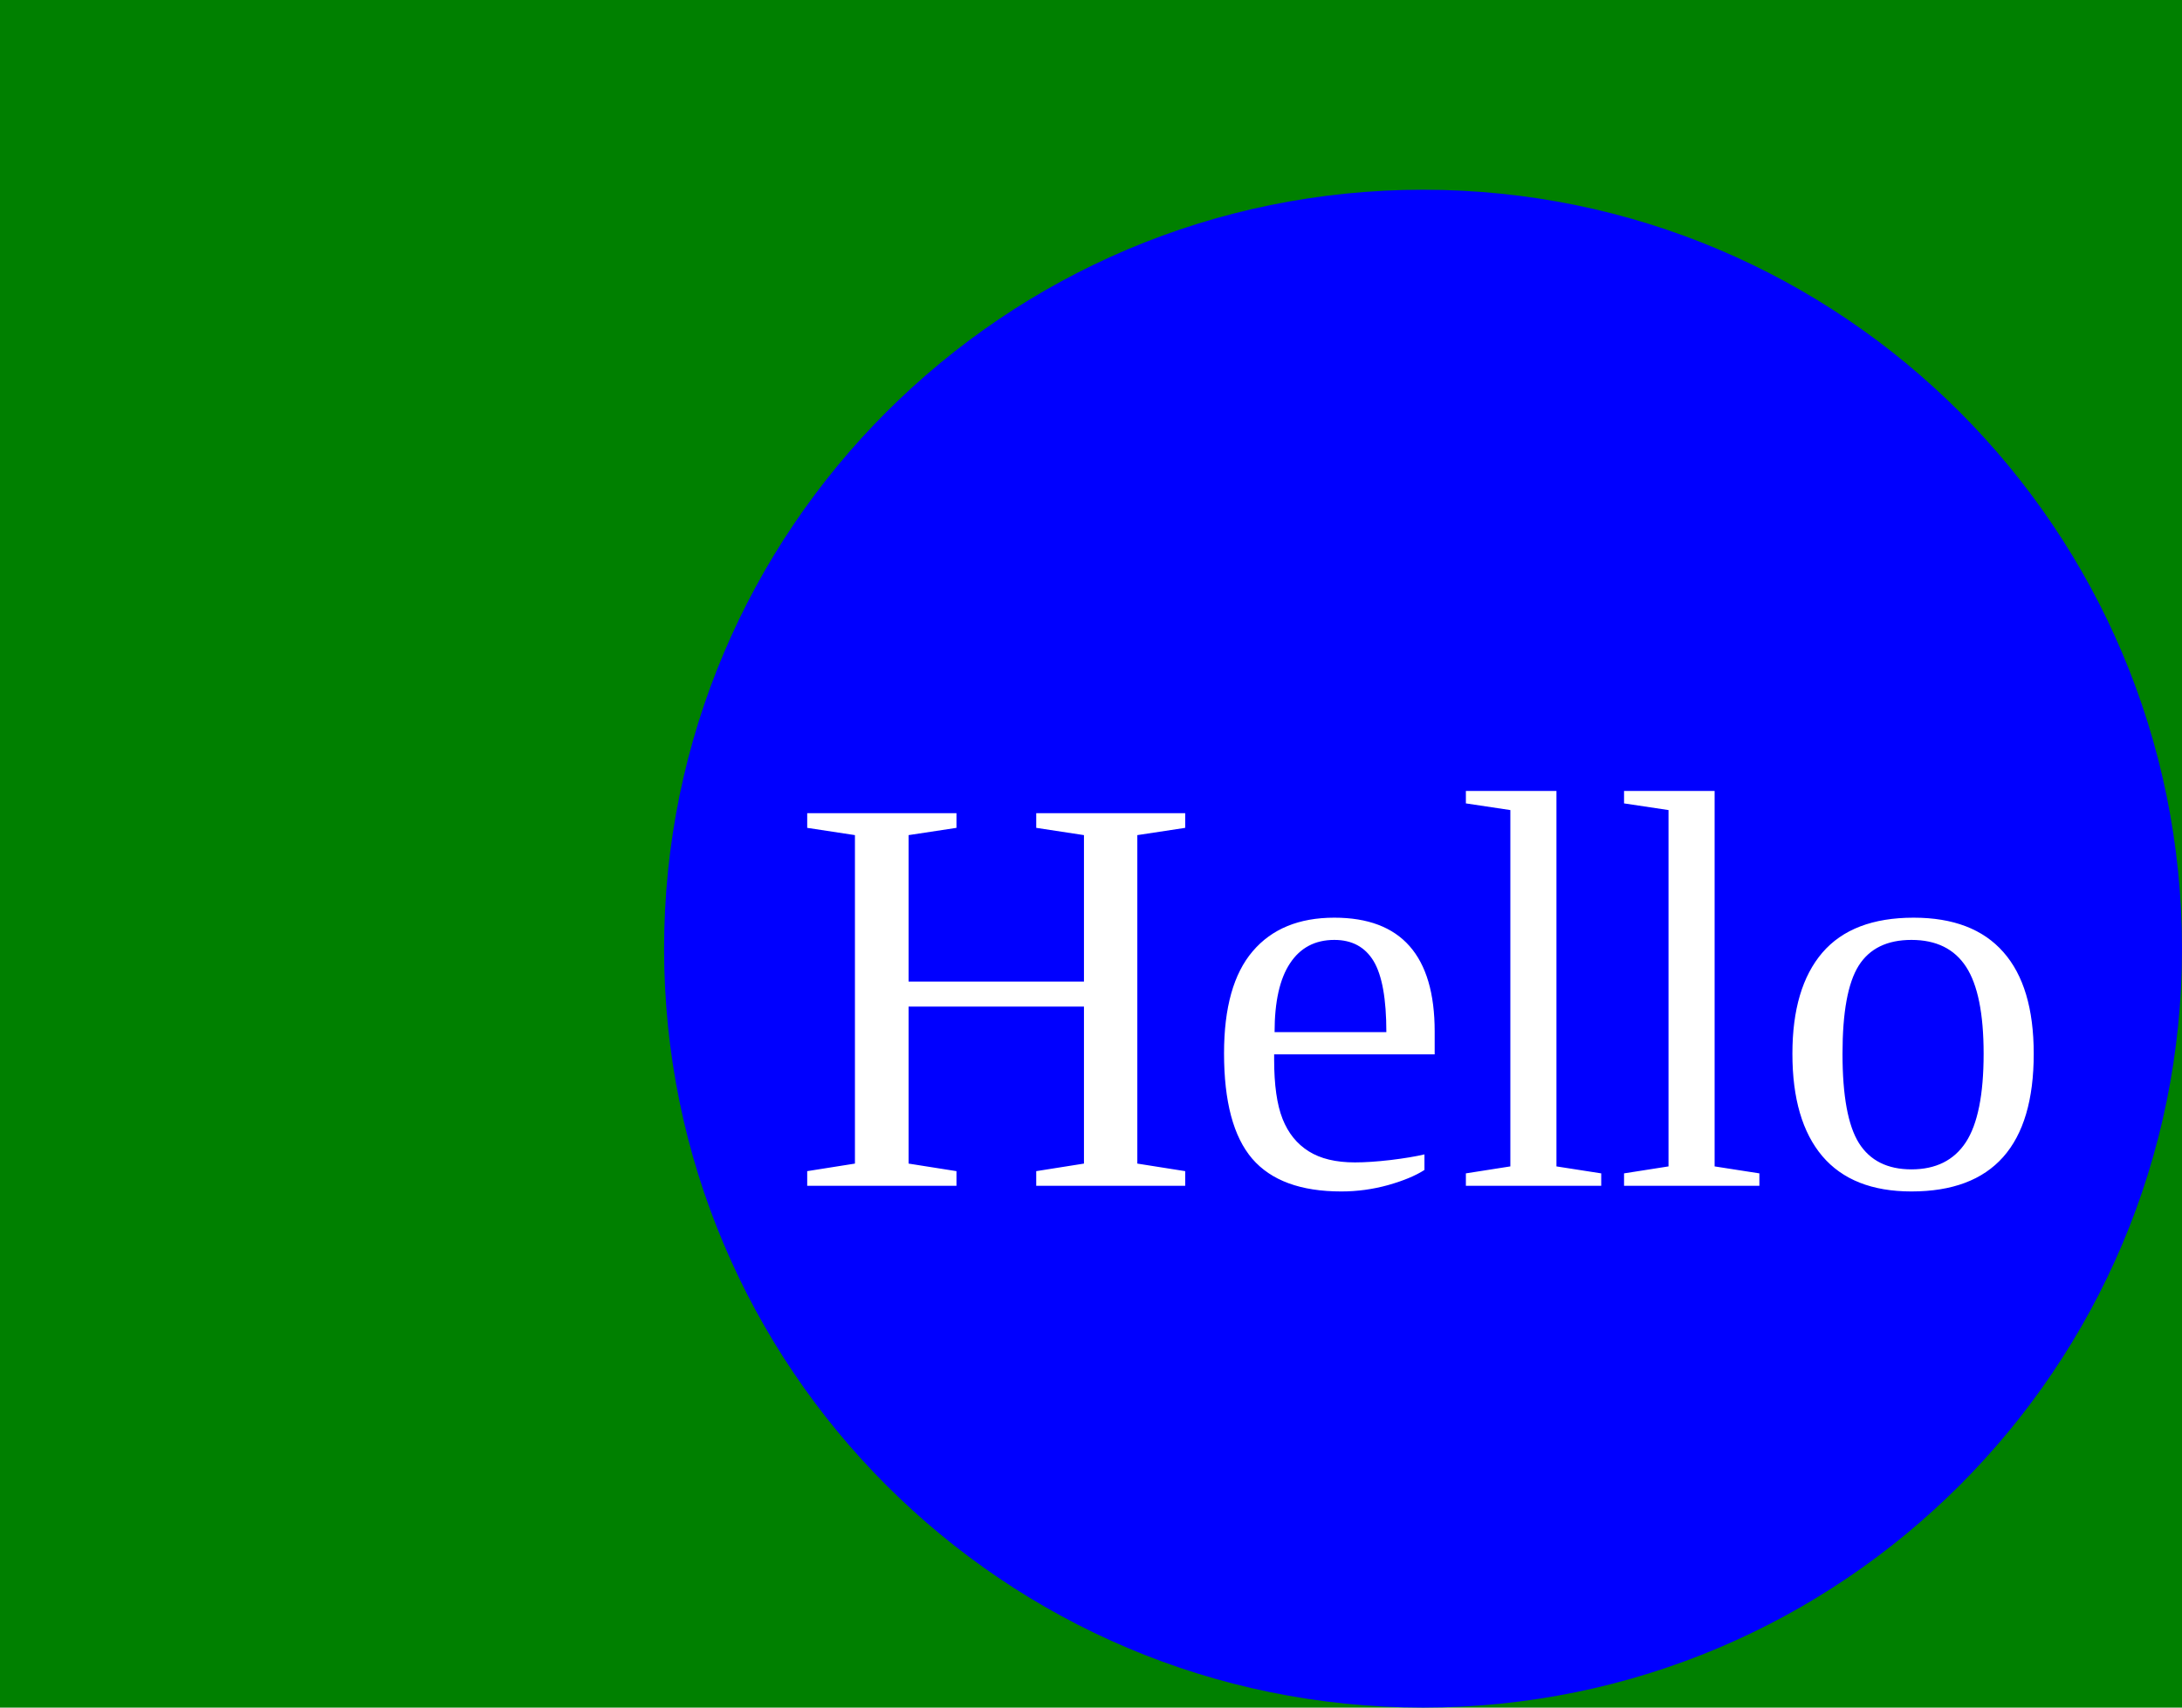
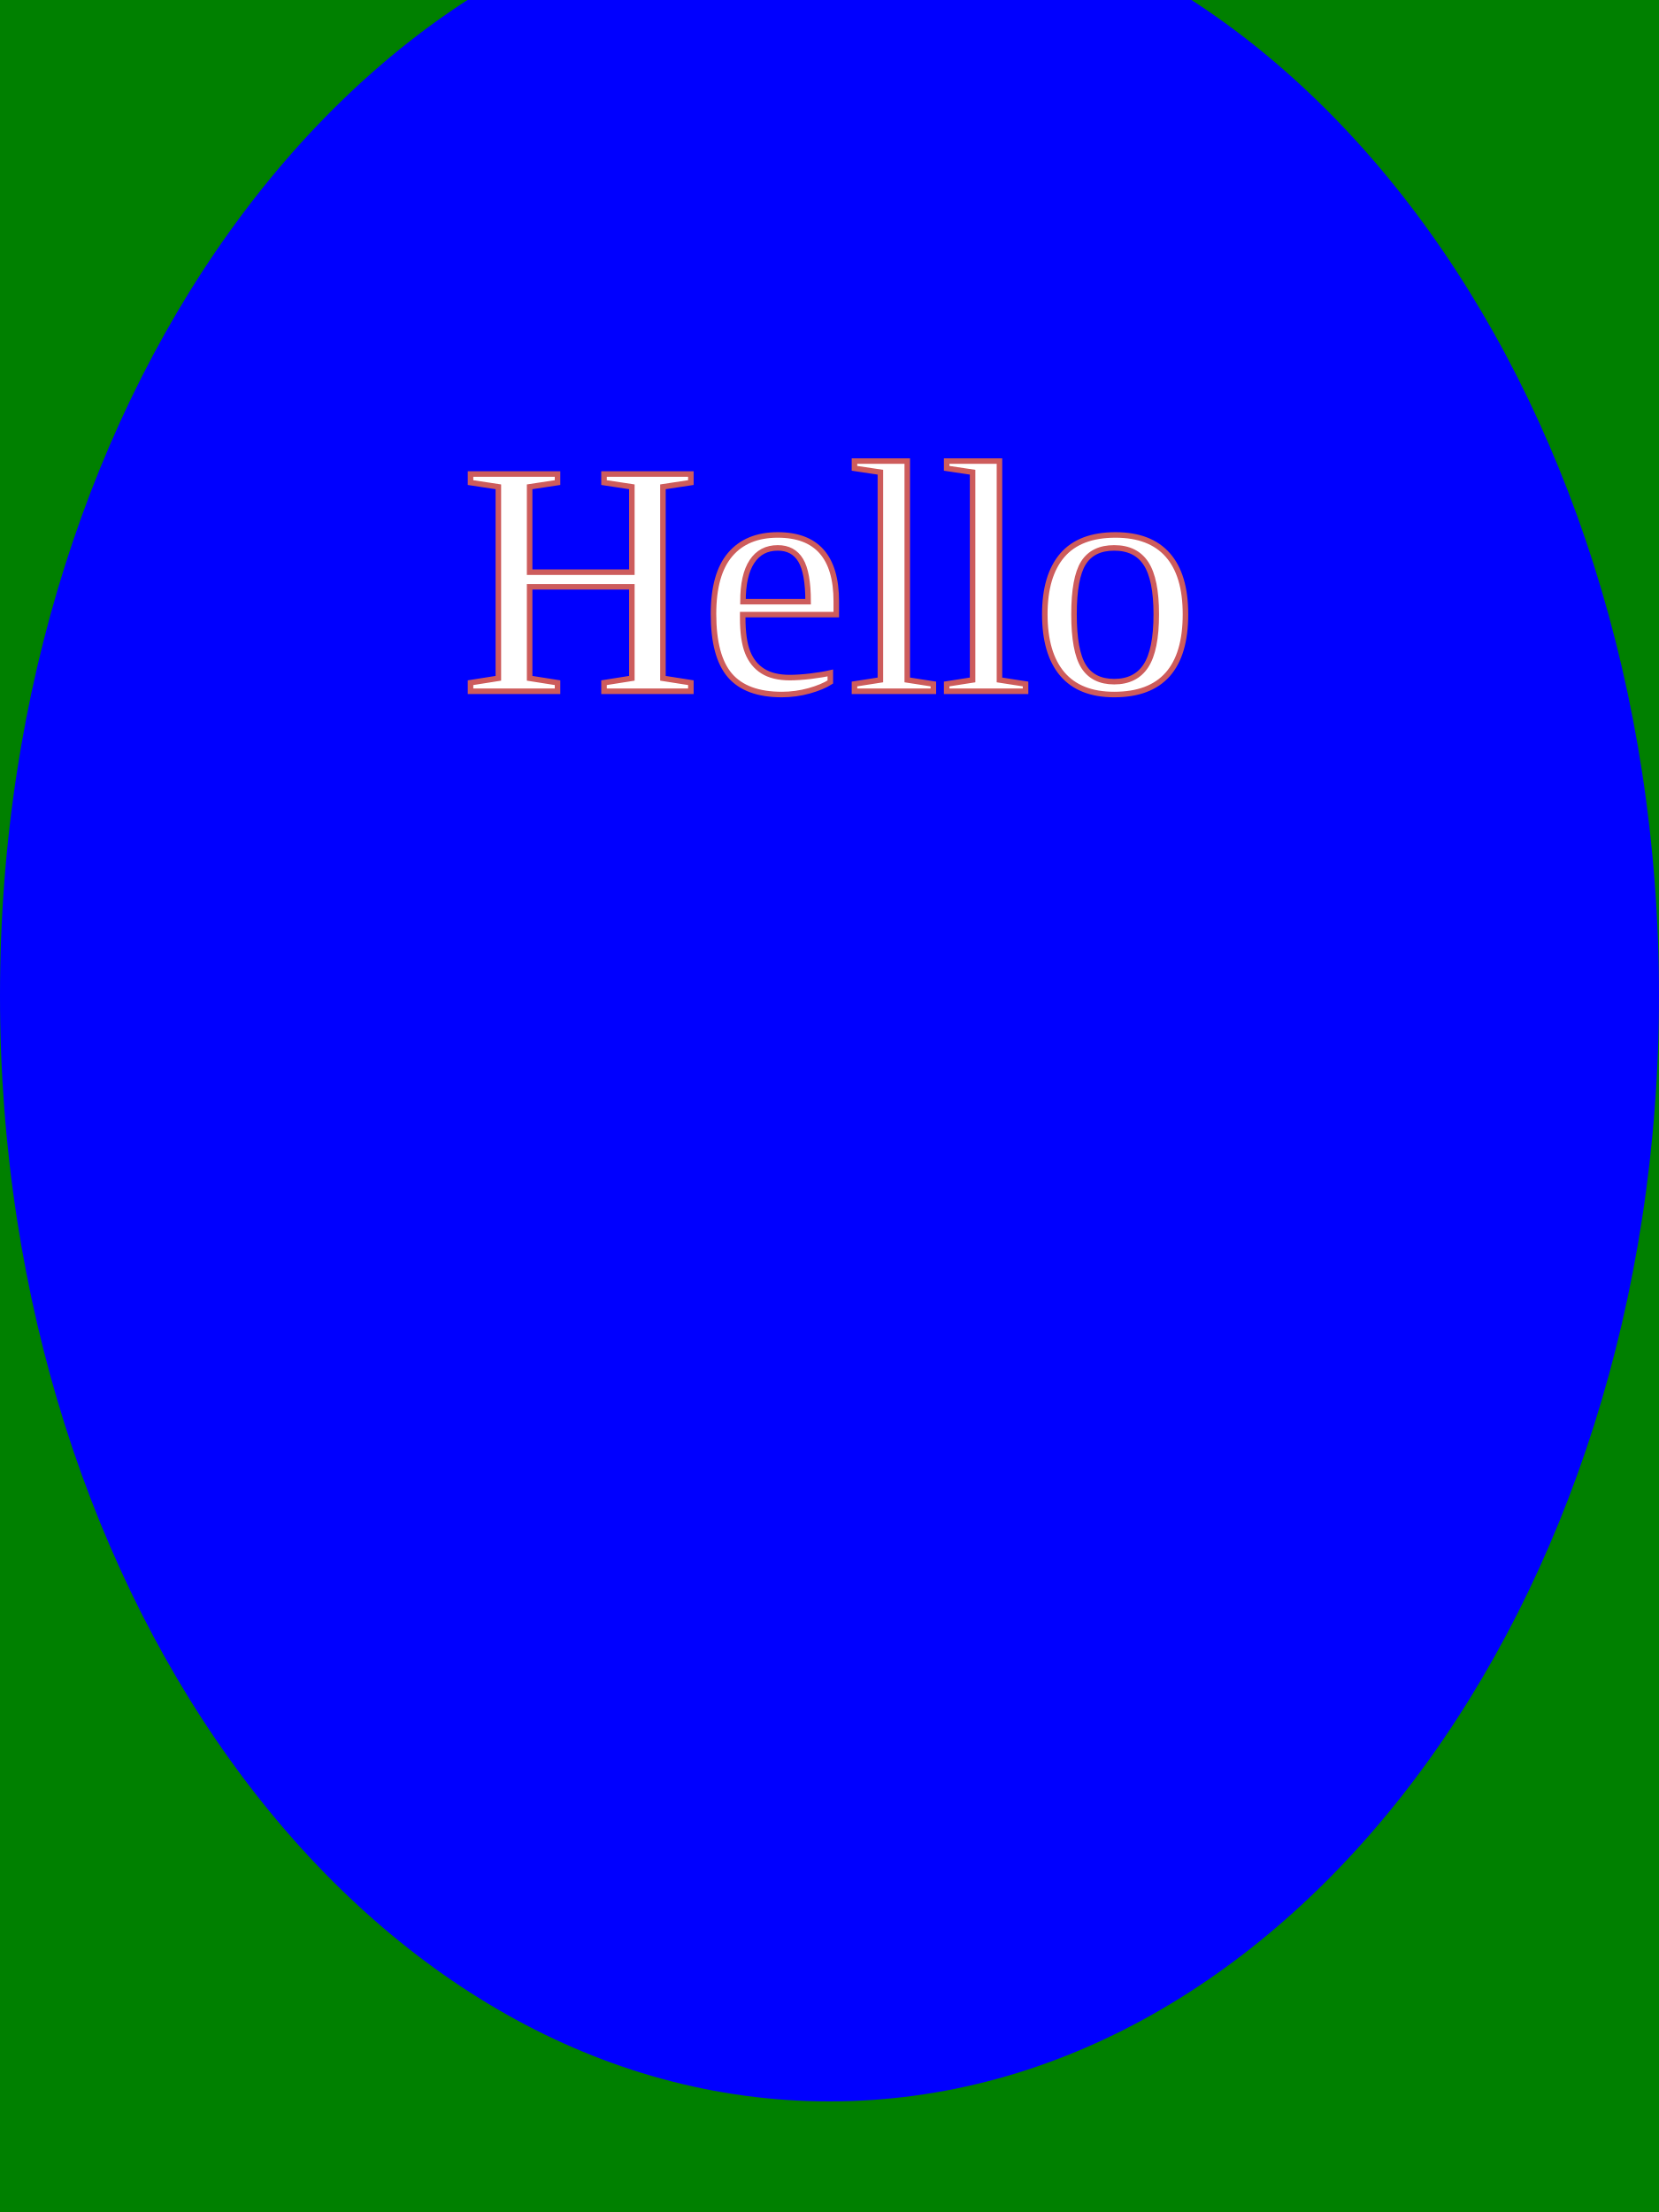
<svg xmlns="http://www.w3.org/2000/svg" version="1.1" baseProfile="full">
  <rect width="100%" height="100%" fill="green" />
-   <circle cx="150" cy="100" r="80" fill="blue" />
-   <text x="150" y="125" font-size="60" text-anchor="middle" fill="white">Hello</text>
+   <ellipse cx="150" cy="180" rx="150" ry="200" fill="blue" />
+   <text x="150" y="125" font-size="60" text-anchor="middle" fill="white" stroke="indianred">Hello</text>
</svg>
